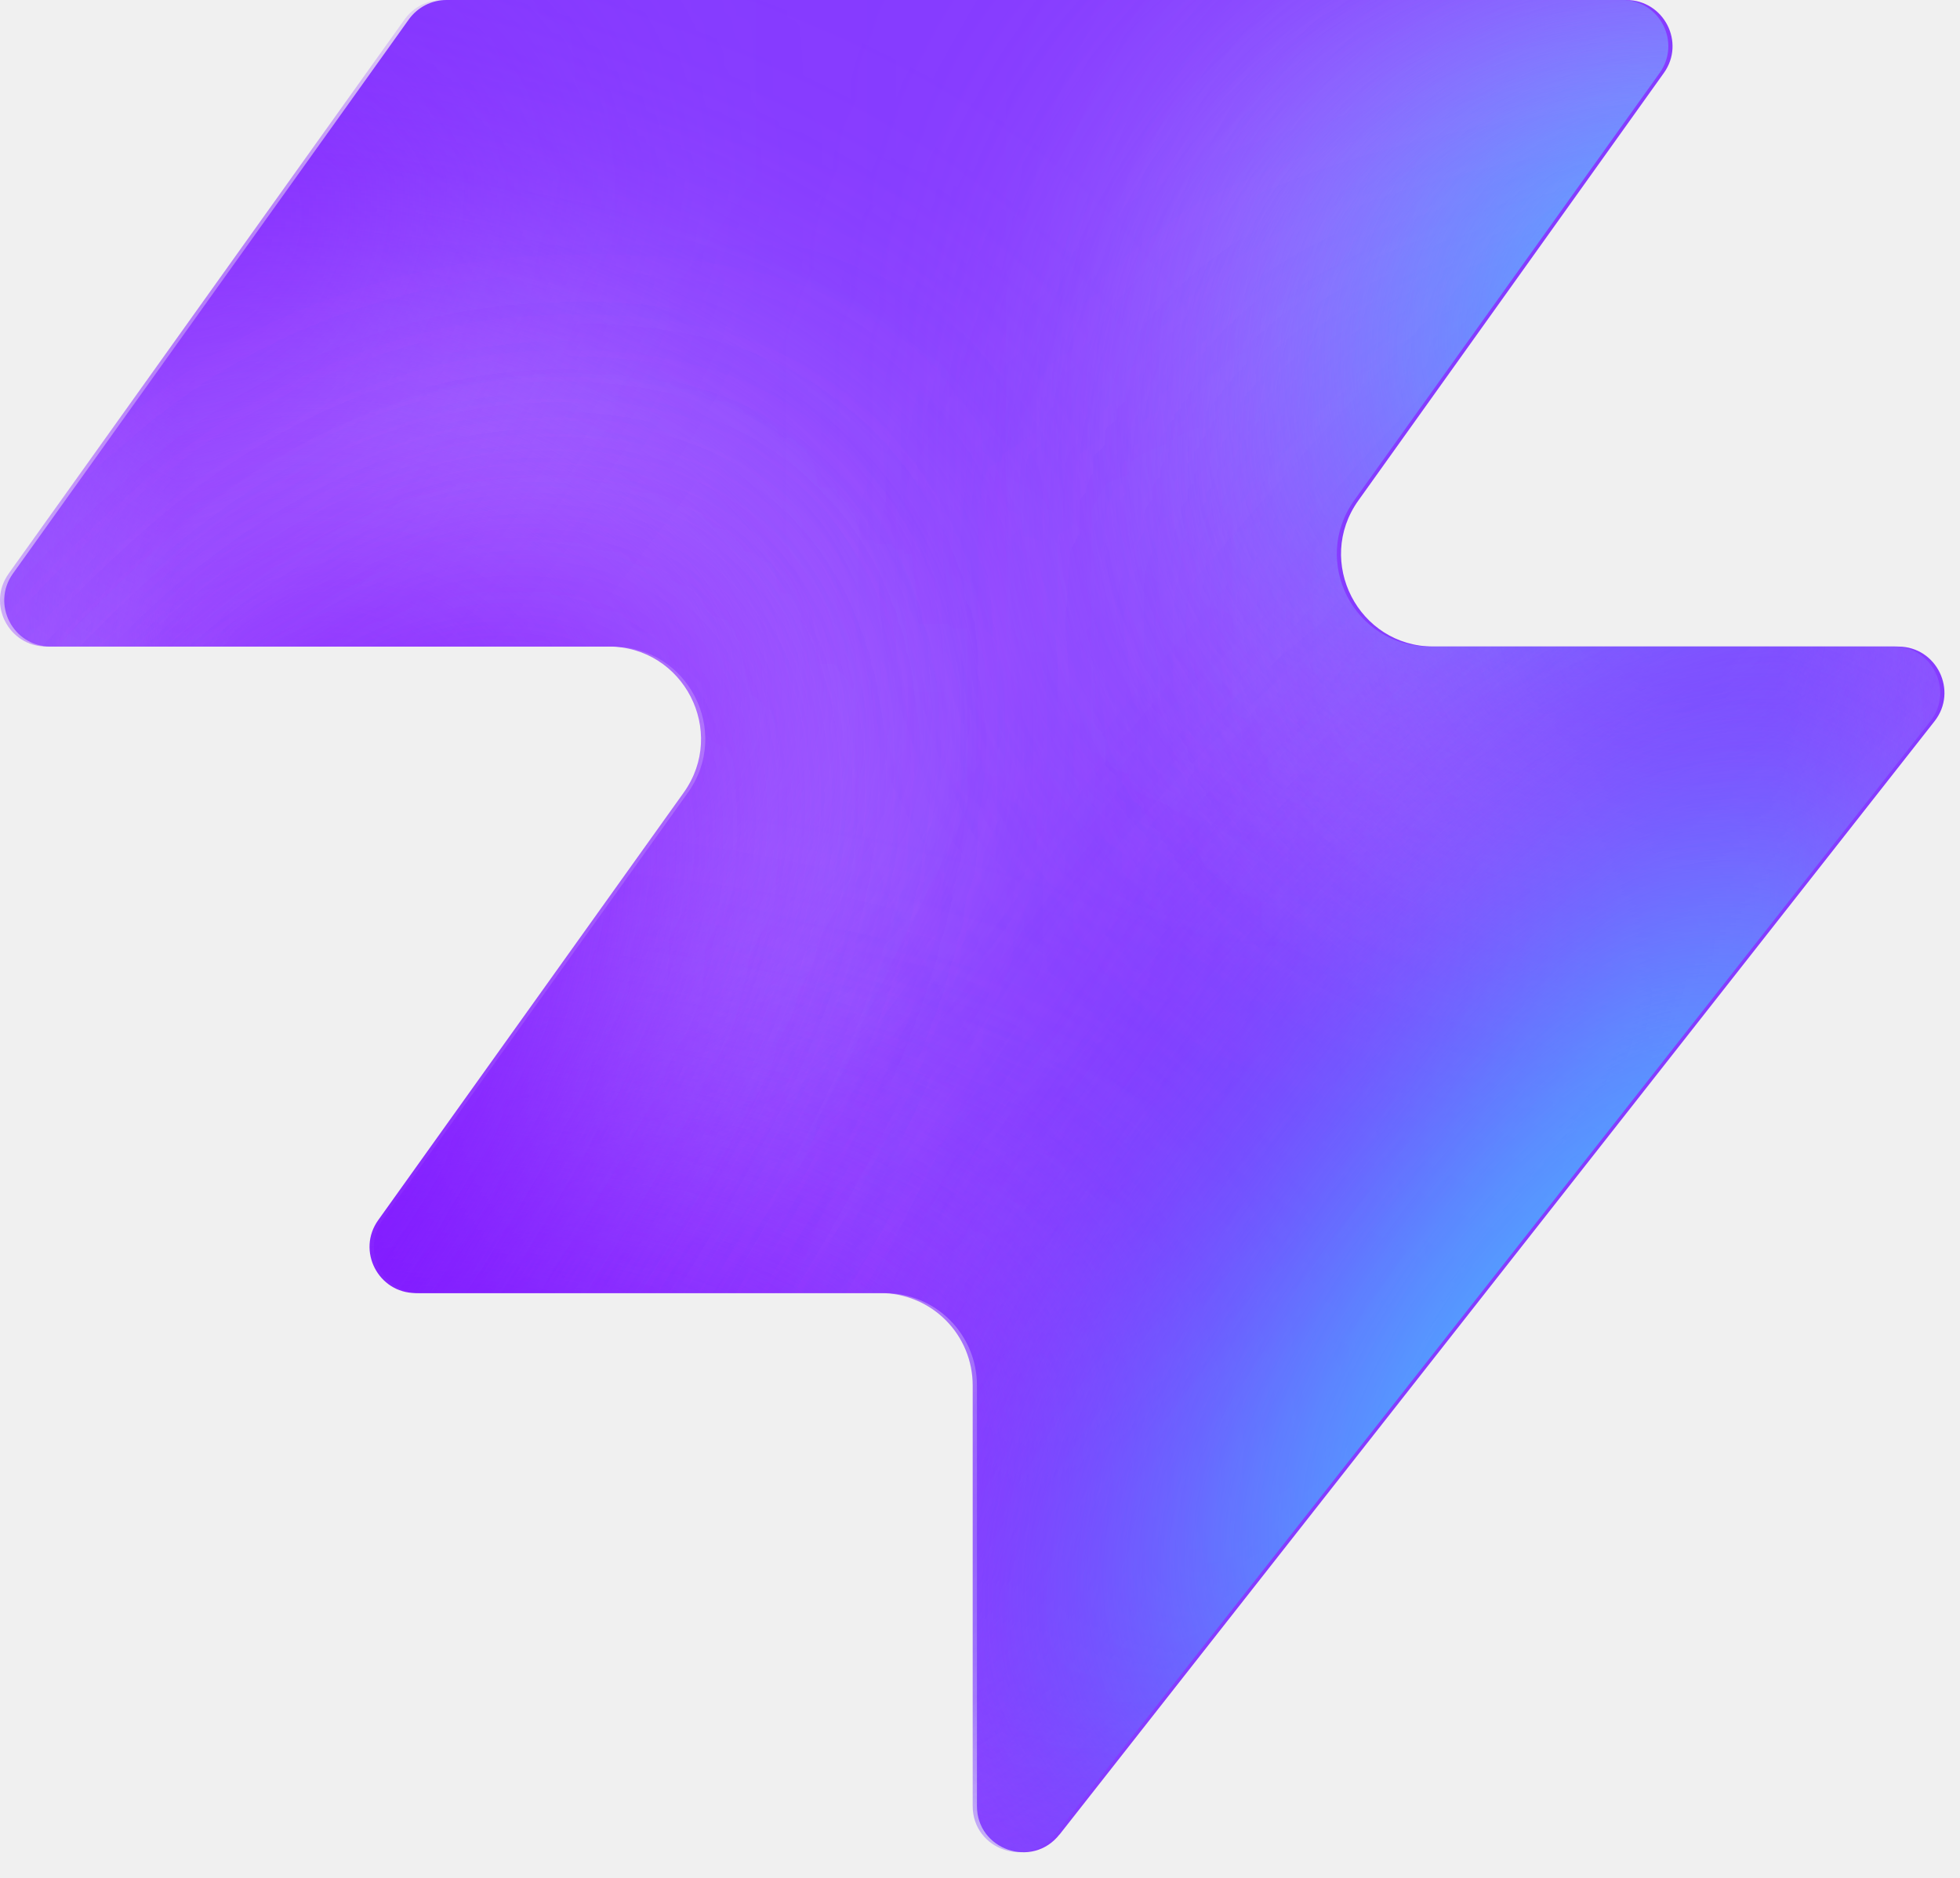
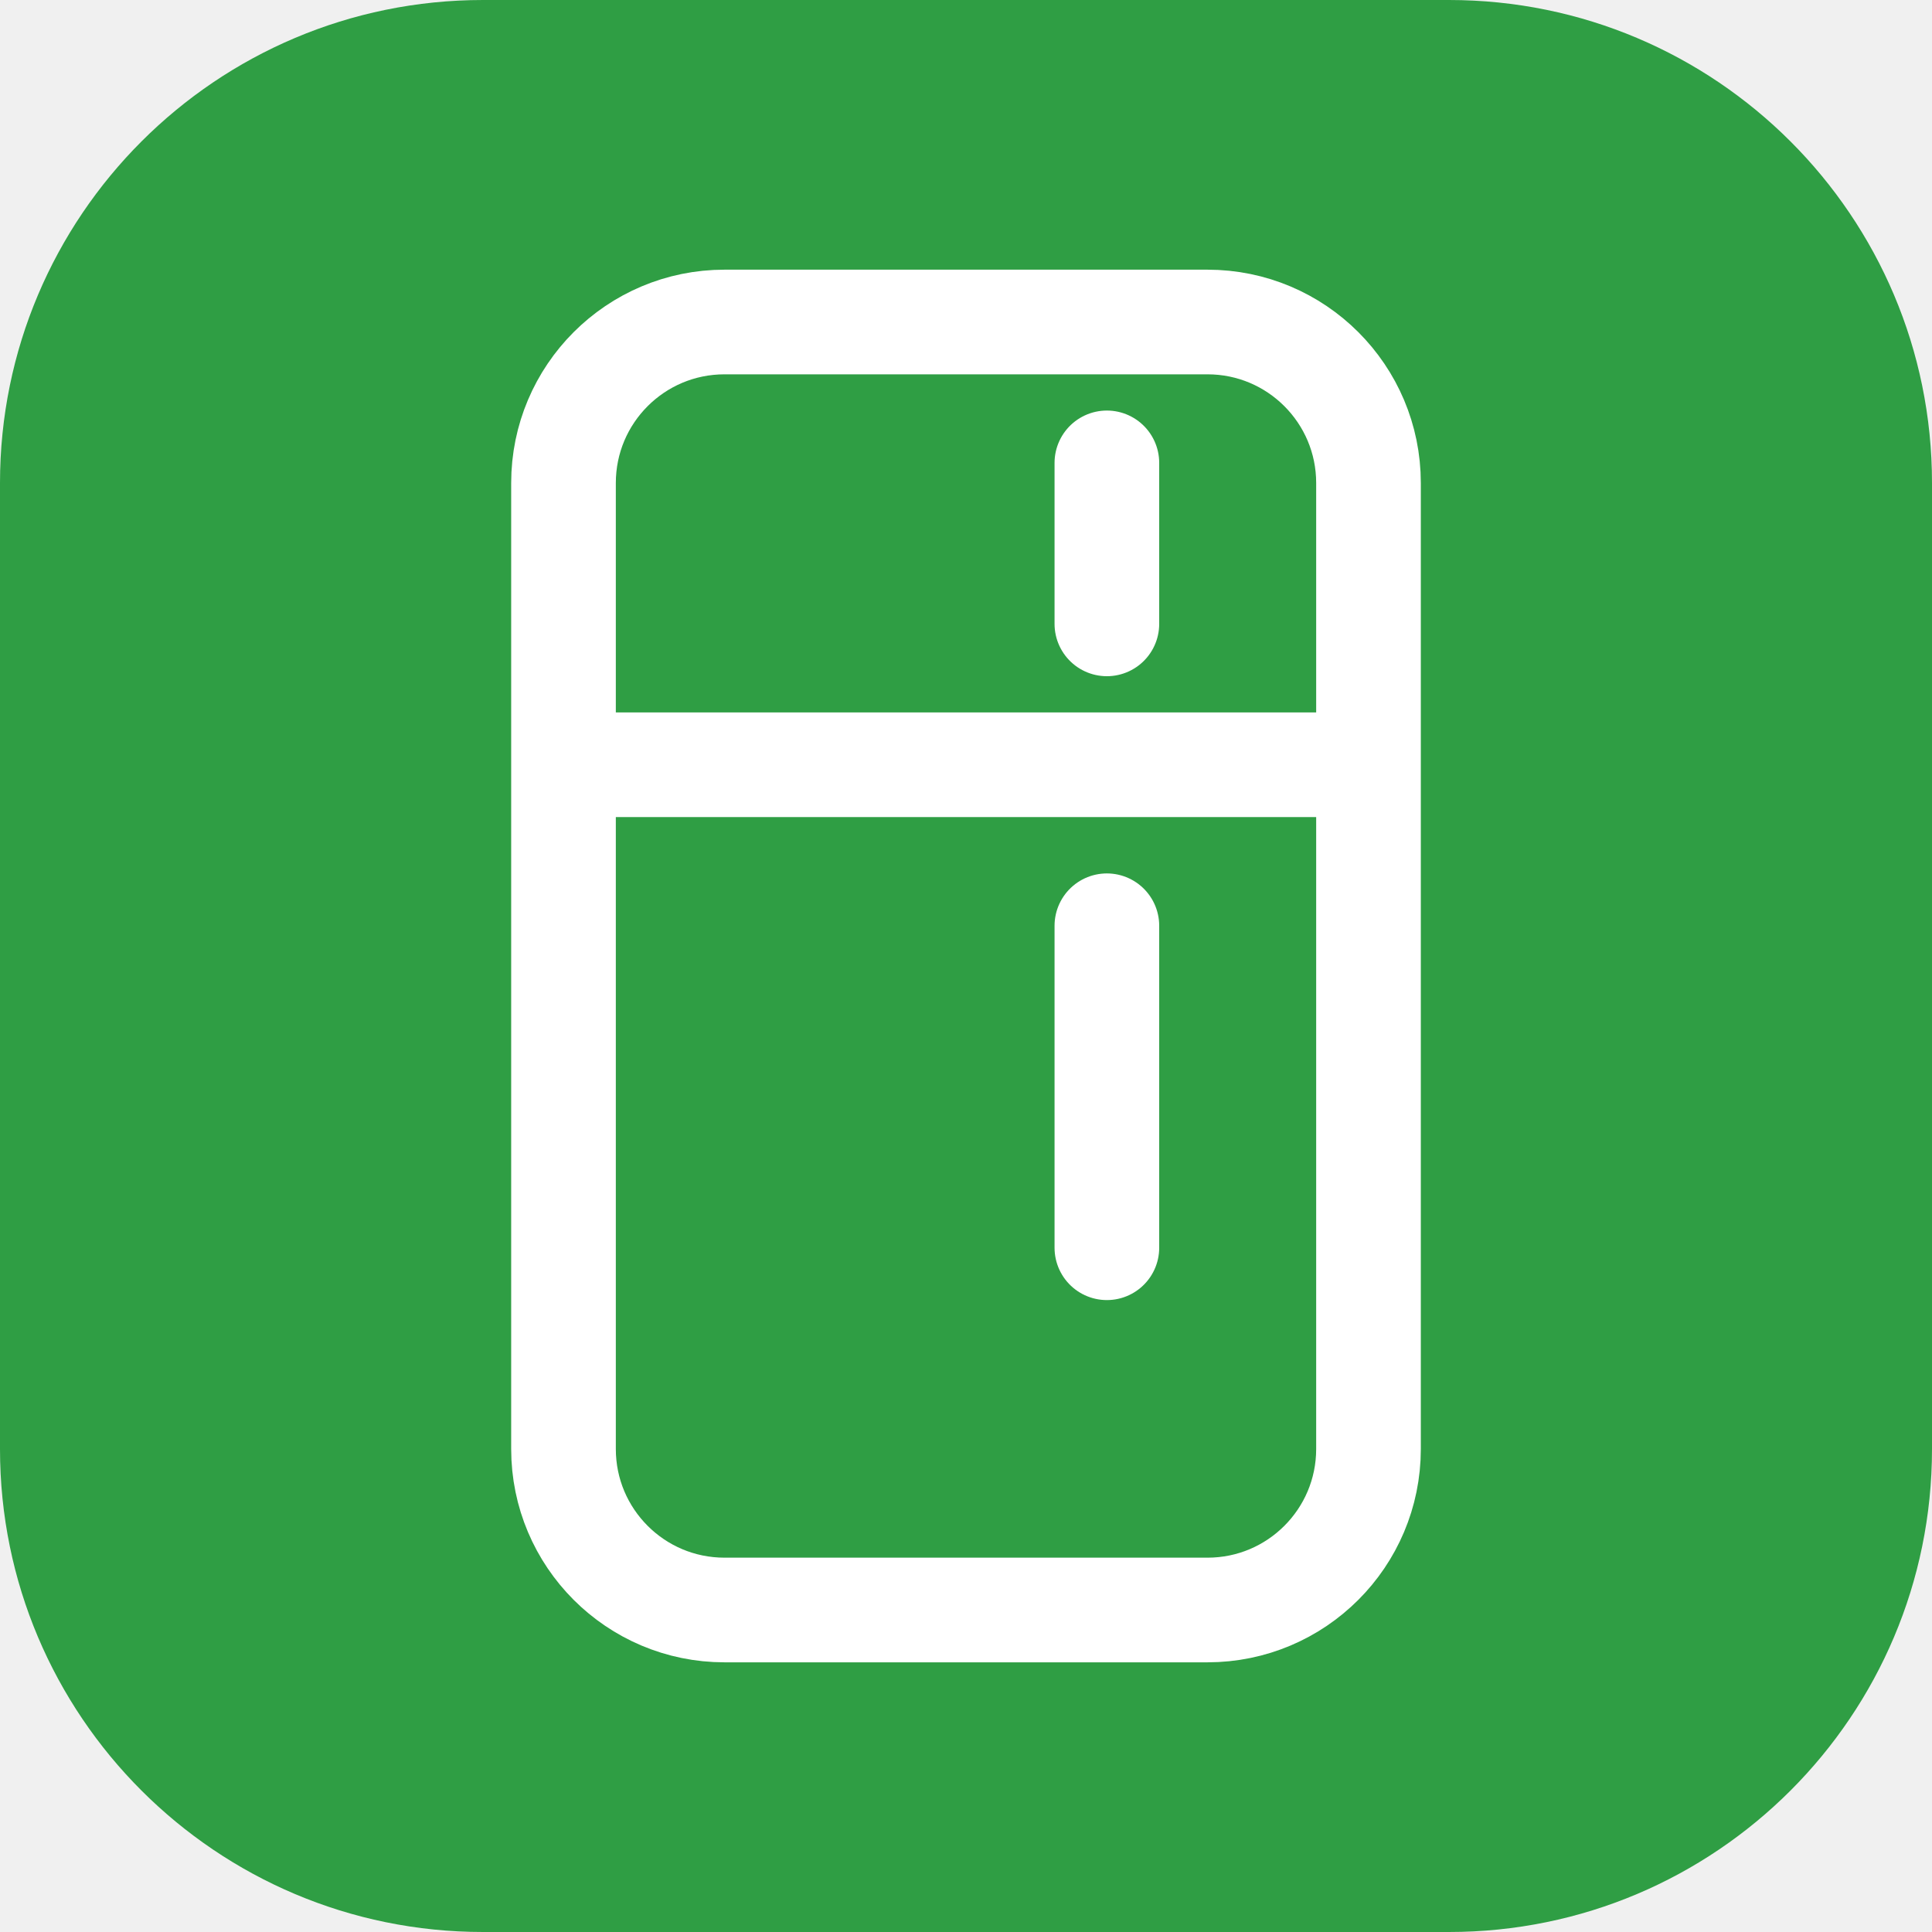
- <svg xmlns="http://www.w3.org/2000/svg" width="48" height="46" fill="none" viewBox="0 0 48 46">
-   <path fill="#863bff" d="M25.946 44.938c-.664.845-2.021.375-2.021-.698V33.937a2.26 2.26 0 0 0-2.262-2.262H10.287c-.92 0-1.456-1.04-.92-1.788l7.48-10.471c1.07-1.497 0-3.578-1.842-3.578H1.237c-.92 0-1.456-1.04-.92-1.788L10.013.474c.214-.297.556-.474.92-.474h28.894c.92 0 1.456 1.04.92 1.788l-7.48 10.471c-1.07 1.498 0 3.579 1.842 3.579h11.377c.943 0 1.473 1.088.89 1.83L25.947 44.94z" style="fill:#863bff;fill:color(display-p3 .525 .23 1);fill-opacity:1" />
-   <mask id="a" width="48" height="46" x="0" y="0" maskUnits="userSpaceOnUse" style="mask-type:alpha">
-     <path fill="#000" d="M25.842 44.938c-.664.844-2.021.375-2.021-.698V33.937a2.26 2.26 0 0 0-2.262-2.262H10.183c-.92 0-1.456-1.04-.92-1.788l7.48-10.471c1.07-1.498 0-3.579-1.842-3.579H1.133c-.92 0-1.456-1.04-.92-1.787L9.91.473c.214-.297.556-.474.92-.474h28.894c.92 0 1.456 1.04.92 1.788l-7.48 10.471c-1.07 1.498 0 3.578 1.842 3.578h11.377c.943 0 1.473 1.088.89 1.832L25.843 44.94z" style="fill:#000;fill-opacity:1" />
-   </mask>
-   <g mask="url(#a)">
-     <g filter="url(#b)">
-       <ellipse cx="5.508" cy="14.704" fill="#ede6ff" rx="5.508" ry="14.704" style="fill:#ede6ff;fill:color(display-p3 .927 .903 1);fill-opacity:1" transform="matrix(.00324 1 1 -.00324 -4.47 31.516)" />
-     </g>
-     <g filter="url(#c)">
-       <ellipse cx="10.399" cy="29.851" fill="#ede6ff" rx="10.399" ry="29.851" style="fill:#ede6ff;fill:color(display-p3 .927 .903 1);fill-opacity:1" transform="matrix(.00324 1 1 -.00324 -39.328 7.883)" />
-     </g>
-     <g filter="url(#d)">
-       <ellipse cx="5.508" cy="30.487" fill="#7e14ff" rx="5.508" ry="30.487" style="fill:#7e14ff;fill:color(display-p3 .492 .077 1);fill-opacity:1" transform="rotate(89.814 -25.913 -14.639)scale(1 -1)" />
-     </g>
-     <g filter="url(#e)">
-       <ellipse cx="5.508" cy="30.599" fill="#7e14ff" rx="5.508" ry="30.599" style="fill:#7e14ff;fill:color(display-p3 .492 .077 1);fill-opacity:1" transform="rotate(89.814 -32.644 -3.334)scale(1 -1)" />
-     </g>
-     <g filter="url(#f)">
-       <ellipse cx="5.508" cy="30.599" fill="#7e14ff" rx="5.508" ry="30.599" style="fill:#7e14ff;fill:color(display-p3 .492 .077 1);fill-opacity:1" transform="matrix(.00324 1 1 -.00324 -34.34 30.47)" />
-     </g>
-     <g filter="url(#g)">
-       <ellipse cx="14.072" cy="22.078" fill="#ede6ff" rx="14.072" ry="22.078" style="fill:#ede6ff;fill:color(display-p3 .927 .903 1);fill-opacity:1" transform="rotate(93.35 24.506 48.493)scale(-1 1)" />
-     </g>
-     <g filter="url(#h)">
-       <ellipse cx="3.47" cy="21.501" fill="#7e14ff" rx="3.47" ry="21.501" style="fill:#7e14ff;fill:color(display-p3 .492 .077 1);fill-opacity:1" transform="rotate(89.009 28.708 47.59)scale(-1 1)" />
-     </g>
-     <g filter="url(#i)">
-       <ellipse cx="3.47" cy="21.501" fill="#7e14ff" rx="3.47" ry="21.501" style="fill:#7e14ff;fill:color(display-p3 .492 .077 1);fill-opacity:1" transform="rotate(89.009 28.708 47.59)scale(-1 1)" />
-     </g>
-     <g filter="url(#j)">
-       <ellipse cx=".387" cy="8.972" fill="#7e14ff" rx="4.407" ry="29.108" style="fill:#7e14ff;fill:color(display-p3 .492 .077 1);fill-opacity:1" transform="rotate(39.51 .387 8.972)" />
-     </g>
-     <g filter="url(#k)">
-       <ellipse cx="47.523" cy="-6.092" fill="#7e14ff" rx="4.407" ry="29.108" style="fill:#7e14ff;fill:color(display-p3 .492 .077 1);fill-opacity:1" transform="rotate(37.892 47.523 -6.092)" />
-     </g>
-     <g filter="url(#l)">
-       <ellipse cx="41.412" cy="6.333" fill="#47bfff" rx="5.971" ry="9.665" style="fill:#47bfff;fill:color(display-p3 .28 .748 1);fill-opacity:1" transform="rotate(37.892 41.412 6.333)" />
-     </g>
-     <g filter="url(#m)">
-       <ellipse cx="-1.879" cy="38.332" fill="#7e14ff" rx="4.407" ry="29.108" style="fill:#7e14ff;fill:color(display-p3 .492 .077 1);fill-opacity:1" transform="rotate(37.892 -1.88 38.332)" />
-     </g>
-     <g filter="url(#n)">
-       <ellipse cx="-1.879" cy="38.332" fill="#7e14ff" rx="4.407" ry="29.108" style="fill:#7e14ff;fill:color(display-p3 .492 .077 1);fill-opacity:1" transform="rotate(37.892 -1.88 38.332)" />
-     </g>
-     <g filter="url(#o)">
-       <ellipse cx="35.651" cy="29.907" fill="#7e14ff" rx="4.407" ry="29.108" style="fill:#7e14ff;fill:color(display-p3 .492 .077 1);fill-opacity:1" transform="rotate(37.892 35.651 29.907)" />
-     </g>
-     <g filter="url(#p)">
-       <ellipse cx="38.418" cy="32.4" fill="#47bfff" rx="5.971" ry="15.297" style="fill:#47bfff;fill:color(display-p3 .28 .748 1);fill-opacity:1" transform="rotate(37.892 38.418 32.4)" />
-     </g>
-   </g>
-   <defs>
-     <filter id="b" width="60.045" height="41.654" x="-19.77" y="16.149" color-interpolation-filters="sRGB" filterUnits="userSpaceOnUse">
-       <feFlood flood-opacity="0" result="BackgroundImageFix" />
-       <feBlend in="SourceGraphic" in2="BackgroundImageFix" result="shape" />
-       <feGaussianBlur result="effect1_foregroundBlur_2002_17158" stdDeviation="7.659" />
-     </filter>
-     <filter id="c" width="90.34" height="51.437" x="-54.613" y="-7.533" color-interpolation-filters="sRGB" filterUnits="userSpaceOnUse">
-       <feFlood flood-opacity="0" result="BackgroundImageFix" />
-       <feBlend in="SourceGraphic" in2="BackgroundImageFix" result="shape" />
-       <feGaussianBlur result="effect1_foregroundBlur_2002_17158" stdDeviation="7.659" />
-     </filter>
-     <filter id="d" width="79.355" height="29.4" x="-49.64" y="2.03" color-interpolation-filters="sRGB" filterUnits="userSpaceOnUse">
-       <feFlood flood-opacity="0" result="BackgroundImageFix" />
-       <feBlend in="SourceGraphic" in2="BackgroundImageFix" result="shape" />
-       <feGaussianBlur result="effect1_foregroundBlur_2002_17158" stdDeviation="4.596" />
-     </filter>
-     <filter id="e" width="79.579" height="29.4" x="-45.045" y="20.029" color-interpolation-filters="sRGB" filterUnits="userSpaceOnUse">
-       <feFlood flood-opacity="0" result="BackgroundImageFix" />
-       <feBlend in="SourceGraphic" in2="BackgroundImageFix" result="shape" />
-       <feGaussianBlur result="effect1_foregroundBlur_2002_17158" stdDeviation="4.596" />
-     </filter>
-     <filter id="f" width="79.579" height="29.4" x="-43.513" y="21.178" color-interpolation-filters="sRGB" filterUnits="userSpaceOnUse">
-       <feFlood flood-opacity="0" result="BackgroundImageFix" />
-       <feBlend in="SourceGraphic" in2="BackgroundImageFix" result="shape" />
-       <feGaussianBlur result="effect1_foregroundBlur_2002_17158" stdDeviation="4.596" />
-     </filter>
-     <filter id="g" width="74.749" height="58.852" x="15.756" y="-17.901" color-interpolation-filters="sRGB" filterUnits="userSpaceOnUse">
-       <feFlood flood-opacity="0" result="BackgroundImageFix" />
-       <feBlend in="SourceGraphic" in2="BackgroundImageFix" result="shape" />
-       <feGaussianBlur result="effect1_foregroundBlur_2002_17158" stdDeviation="7.659" />
-     </filter>
-     <filter id="h" width="61.377" height="25.362" x="23.548" y="2.284" color-interpolation-filters="sRGB" filterUnits="userSpaceOnUse">
-       <feFlood flood-opacity="0" result="BackgroundImageFix" />
-       <feBlend in="SourceGraphic" in2="BackgroundImageFix" result="shape" />
-       <feGaussianBlur result="effect1_foregroundBlur_2002_17158" stdDeviation="4.596" />
-     </filter>
-     <filter id="i" width="61.377" height="25.362" x="23.548" y="2.284" color-interpolation-filters="sRGB" filterUnits="userSpaceOnUse">
-       <feFlood flood-opacity="0" result="BackgroundImageFix" />
-       <feBlend in="SourceGraphic" in2="BackgroundImageFix" result="shape" />
-       <feGaussianBlur result="effect1_foregroundBlur_2002_17158" stdDeviation="4.596" />
-     </filter>
-     <filter id="j" width="56.045" height="63.649" x="-27.636" y="-22.853" color-interpolation-filters="sRGB" filterUnits="userSpaceOnUse">
-       <feFlood flood-opacity="0" result="BackgroundImageFix" />
-       <feBlend in="SourceGraphic" in2="BackgroundImageFix" result="shape" />
-       <feGaussianBlur result="effect1_foregroundBlur_2002_17158" stdDeviation="4.596" />
-     </filter>
-     <filter id="k" width="54.814" height="64.646" x="20.116" y="-38.415" color-interpolation-filters="sRGB" filterUnits="userSpaceOnUse">
-       <feFlood flood-opacity="0" result="BackgroundImageFix" />
-       <feBlend in="SourceGraphic" in2="BackgroundImageFix" result="shape" />
-       <feGaussianBlur result="effect1_foregroundBlur_2002_17158" stdDeviation="4.596" />
-     </filter>
-     <filter id="l" width="33.541" height="35.313" x="24.641" y="-11.323" color-interpolation-filters="sRGB" filterUnits="userSpaceOnUse">
-       <feFlood flood-opacity="0" result="BackgroundImageFix" />
-       <feBlend in="SourceGraphic" in2="BackgroundImageFix" result="shape" />
-       <feGaussianBlur result="effect1_foregroundBlur_2002_17158" stdDeviation="4.596" />
-     </filter>
-     <filter id="m" width="54.814" height="64.646" x="-29.286" y="6.009" color-interpolation-filters="sRGB" filterUnits="userSpaceOnUse">
-       <feFlood flood-opacity="0" result="BackgroundImageFix" />
-       <feBlend in="SourceGraphic" in2="BackgroundImageFix" result="shape" />
-       <feGaussianBlur result="effect1_foregroundBlur_2002_17158" stdDeviation="4.596" />
-     </filter>
-     <filter id="n" width="54.814" height="64.646" x="-29.286" y="6.009" color-interpolation-filters="sRGB" filterUnits="userSpaceOnUse">
-       <feFlood flood-opacity="0" result="BackgroundImageFix" />
-       <feBlend in="SourceGraphic" in2="BackgroundImageFix" result="shape" />
-       <feGaussianBlur result="effect1_foregroundBlur_2002_17158" stdDeviation="4.596" />
-     </filter>
-     <filter id="o" width="54.814" height="64.646" x="8.244" y="-2.416" color-interpolation-filters="sRGB" filterUnits="userSpaceOnUse">
-       <feFlood flood-opacity="0" result="BackgroundImageFix" />
-       <feBlend in="SourceGraphic" in2="BackgroundImageFix" result="shape" />
-       <feGaussianBlur result="effect1_foregroundBlur_2002_17158" stdDeviation="4.596" />
-     </filter>
-     <filter id="p" width="39.409" height="43.623" x="18.713" y="10.588" color-interpolation-filters="sRGB" filterUnits="userSpaceOnUse">
-       <feFlood flood-opacity="0" result="BackgroundImageFix" />
-       <feBlend in="SourceGraphic" in2="BackgroundImageFix" result="shape" />
-       <feGaussianBlur result="effect1_foregroundBlur_2002_17158" stdDeviation="4.596" />
-     </filter>
-   </defs>
+ <svg xmlns="http://www.w3.org/2000/svg" width="48" height="48" viewBox="0 0 48 48">
+   <rect width="48" height="48" rx="12" fill="#2f9e44" />
+   <rect x="14" y="8" width="20" height="32" rx="4" fill="none" stroke="#ffffff" stroke-width="2.6" />
+   <line x1="14" y1="19" x2="34" y2="19" stroke="#ffffff" stroke-width="2.6" />
+   <line x1="27.5" y1="11.5" x2="27.5" y2="15.5" stroke="#ffffff" stroke-width="2.6" stroke-linecap="round" />
+   <line x1="27.5" y1="23" x2="27.5" y2="31" stroke="#ffffff" stroke-width="2.6" stroke-linecap="round" />
</svg>
